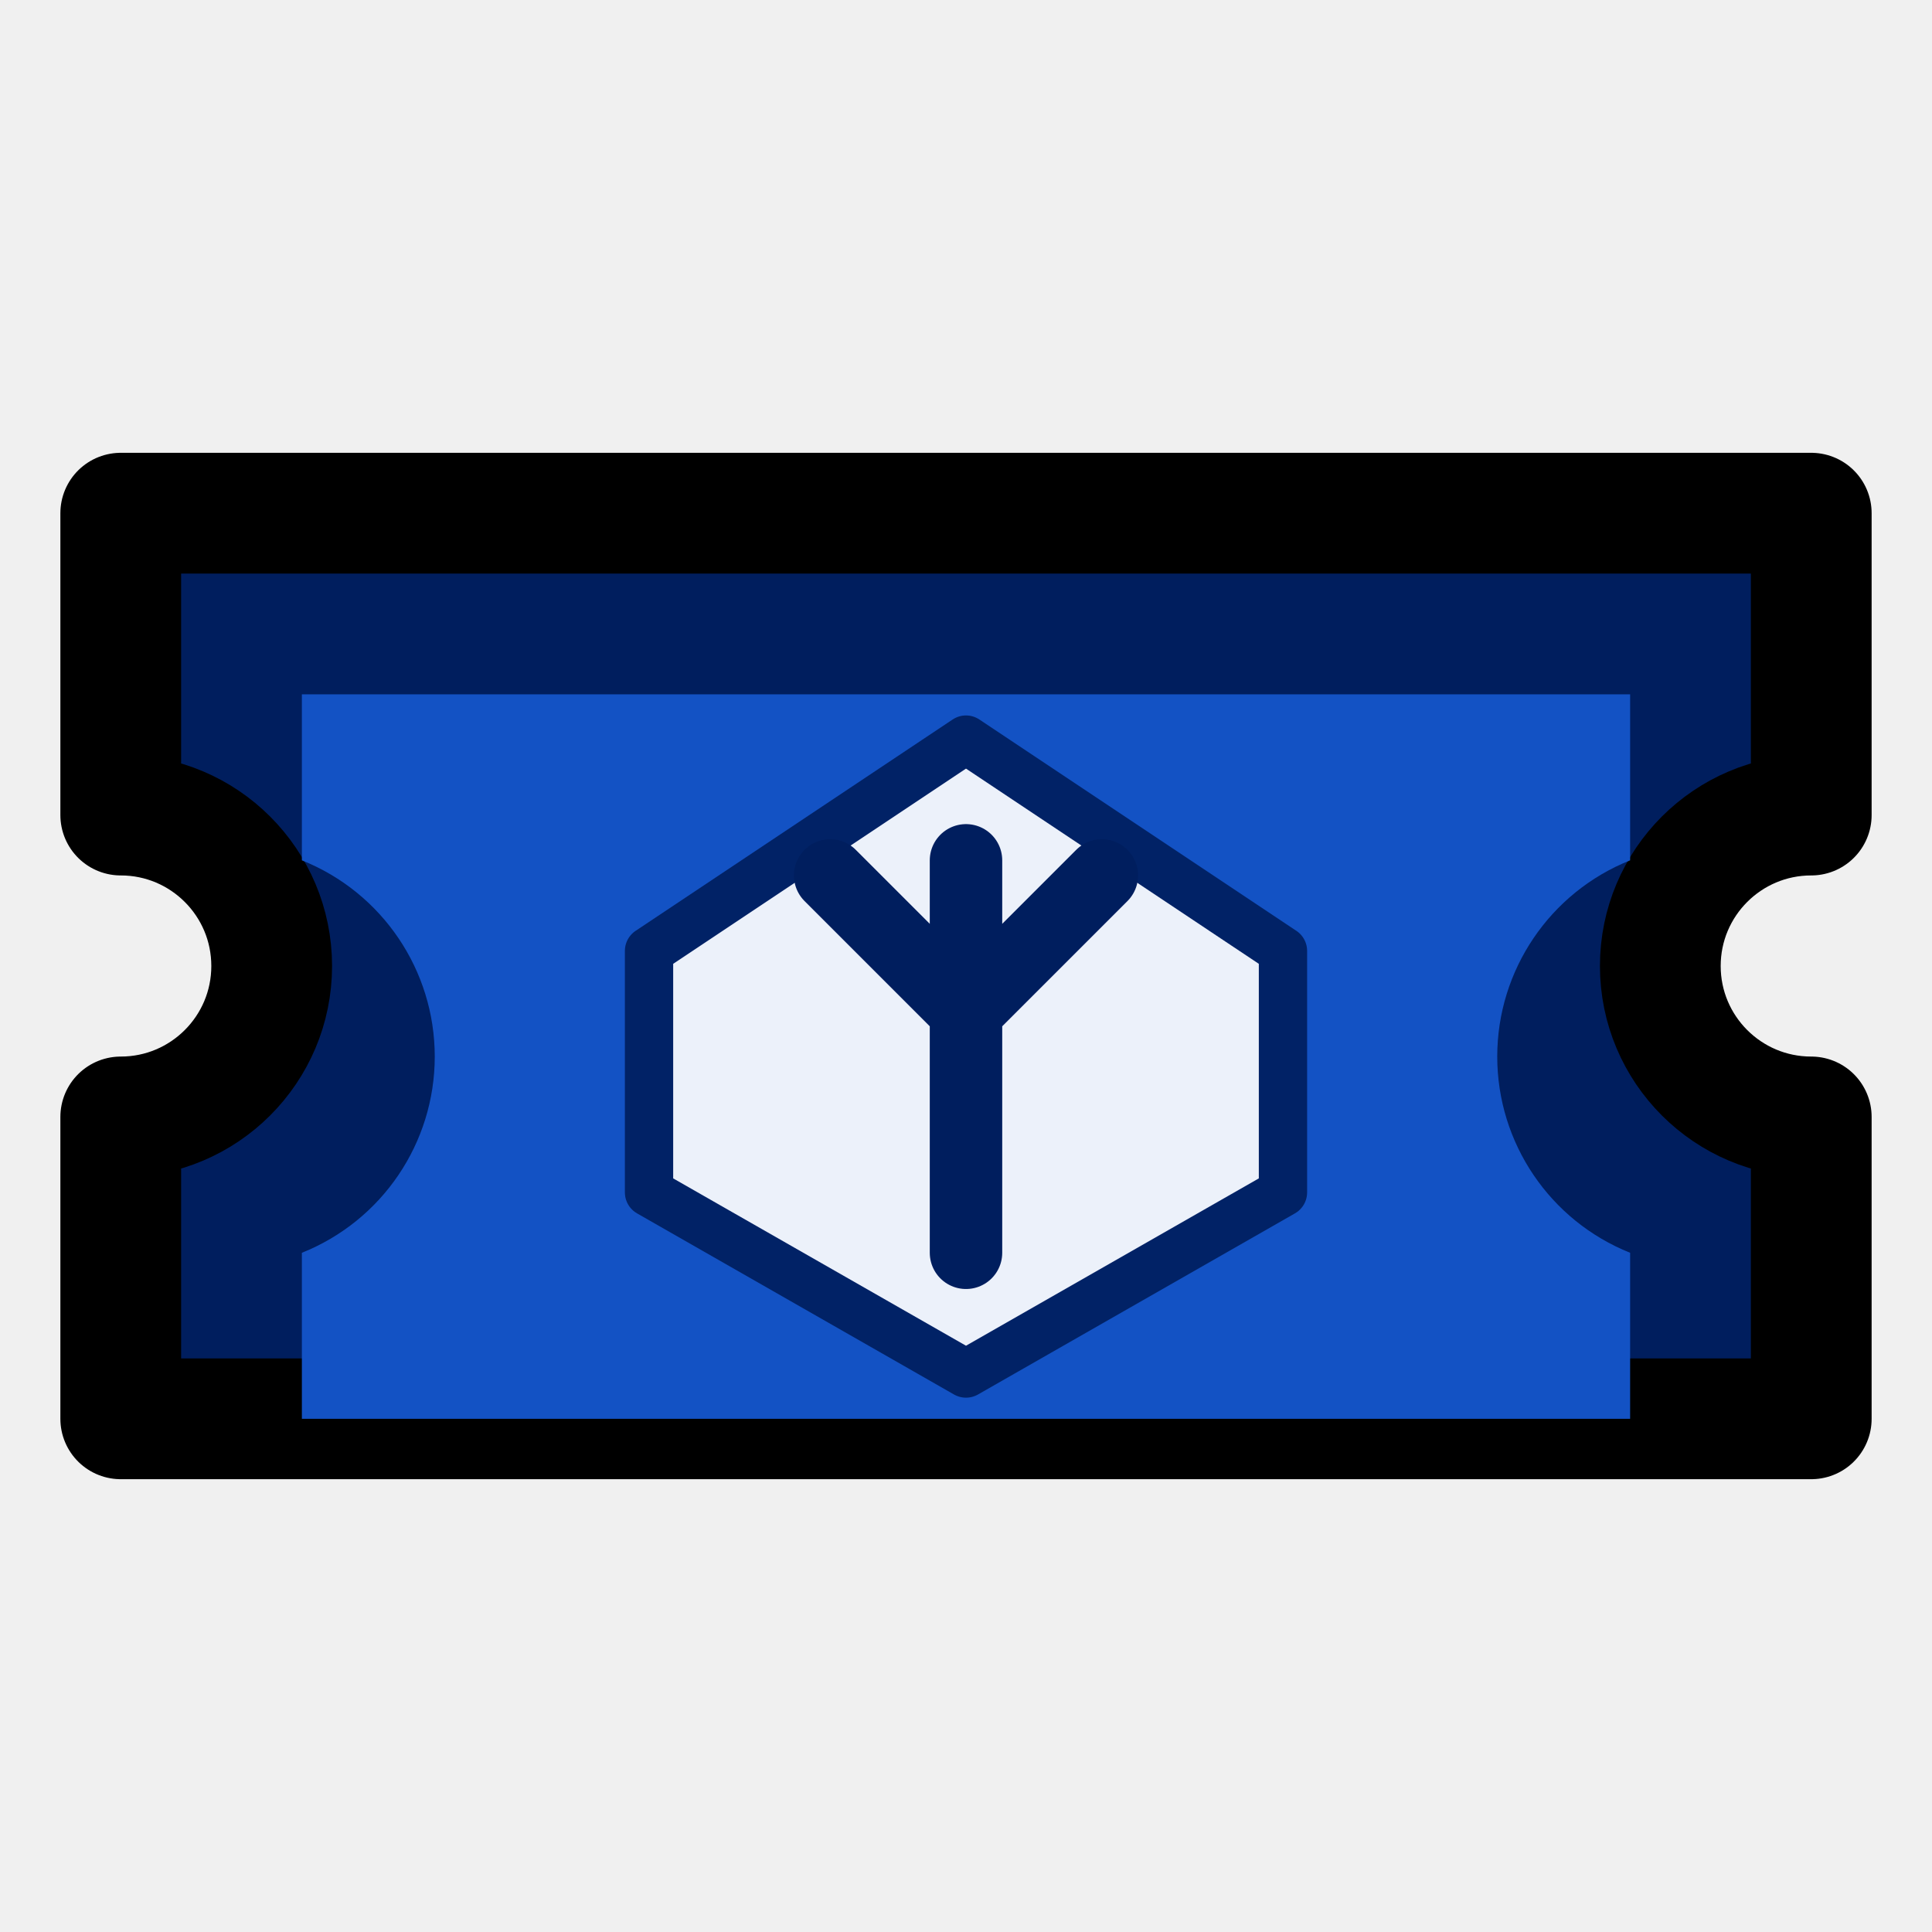
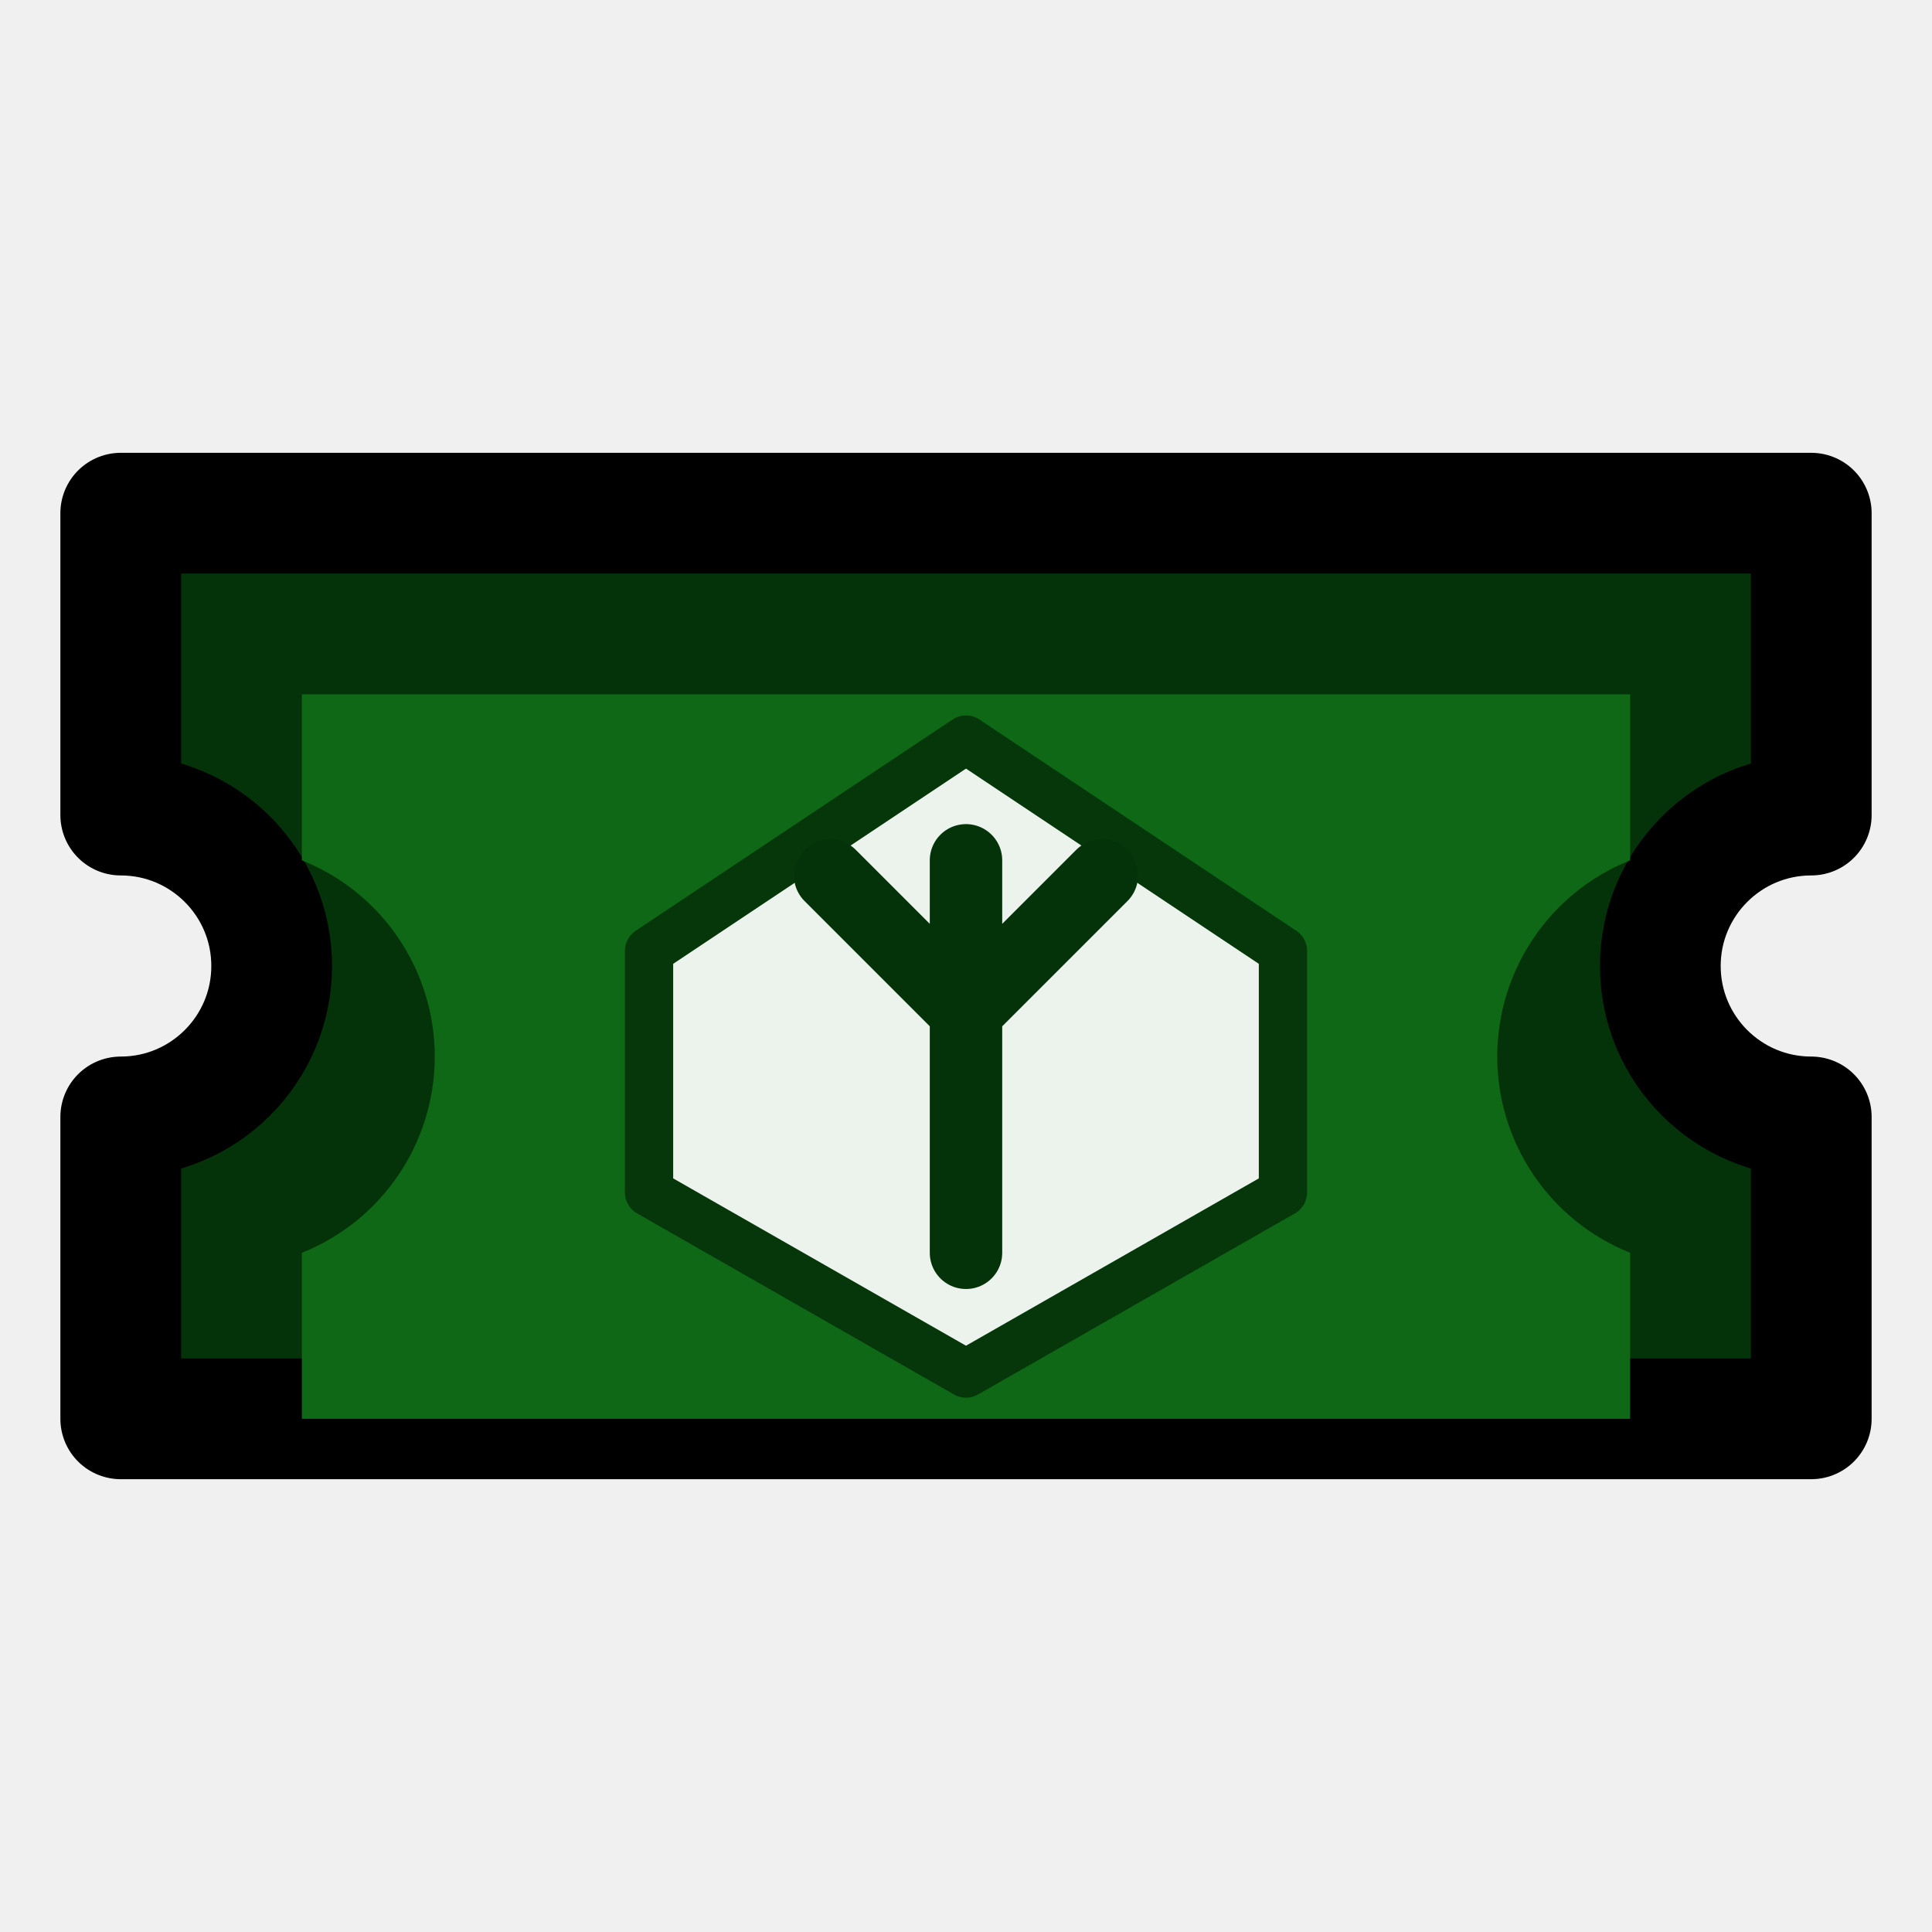
<svg xmlns="http://www.w3.org/2000/svg" viewBox="0 0 64 64" width="64" height="64" shape-rendering="geometricPrecision">
-   <path d="M4 17h56v10a5 5 0 0 0 0 10v10H4V37a5 5 0 0 0 0-10z" fill="#001E5E" stroke="#000" stroke-width="4" stroke-linejoin="round" />
-   <path d="M10 23h44v5.5a7 7 0 0 0 0 13V47H10v-5.5a7 7 0 0 0 0-13z" fill="#1352C4" />
-   <path d="M32 24.5l10.5 7v8l-10.5 6-10.5-6v-8z" fill="#FFFFFF" opacity=".92" stroke="#001E5E" stroke-width="1.6" stroke-linejoin="round" />
-   <path d="M32 28.5v13M32 33.5l-4.5-4.5M32 33.5l4.5-4.5" stroke="#001E5E" stroke-width="2.4" stroke-linecap="round" stroke-linejoin="round" fill="none" />
+   <path d="M4 17h56v10a5 5 0 0 0 0 10v10H4V37a5 5 0 0 0 0-10z" fill="#053309" stroke="#000" stroke-width="4" stroke-linejoin="round" />
+   <path d="M10 23h44v5.5a7 7 0 0 0 0 13V47H10v-5.5a7 7 0 0 0 0-13z" fill="#0E6816" />
+   <path d="M32 24.5l10.5 7v8l-10.5 6-10.5-6v-8z" fill="#FFFFFF" opacity=".92" stroke="#053309" stroke-width="1.6" stroke-linejoin="round" />
+   <path d="M32 28.5v13M32 33.5l-4.5-4.5M32 33.5l4.5-4.5" stroke="#053309" stroke-width="2.4" stroke-linecap="round" stroke-linejoin="round" fill="none" />
</svg>
